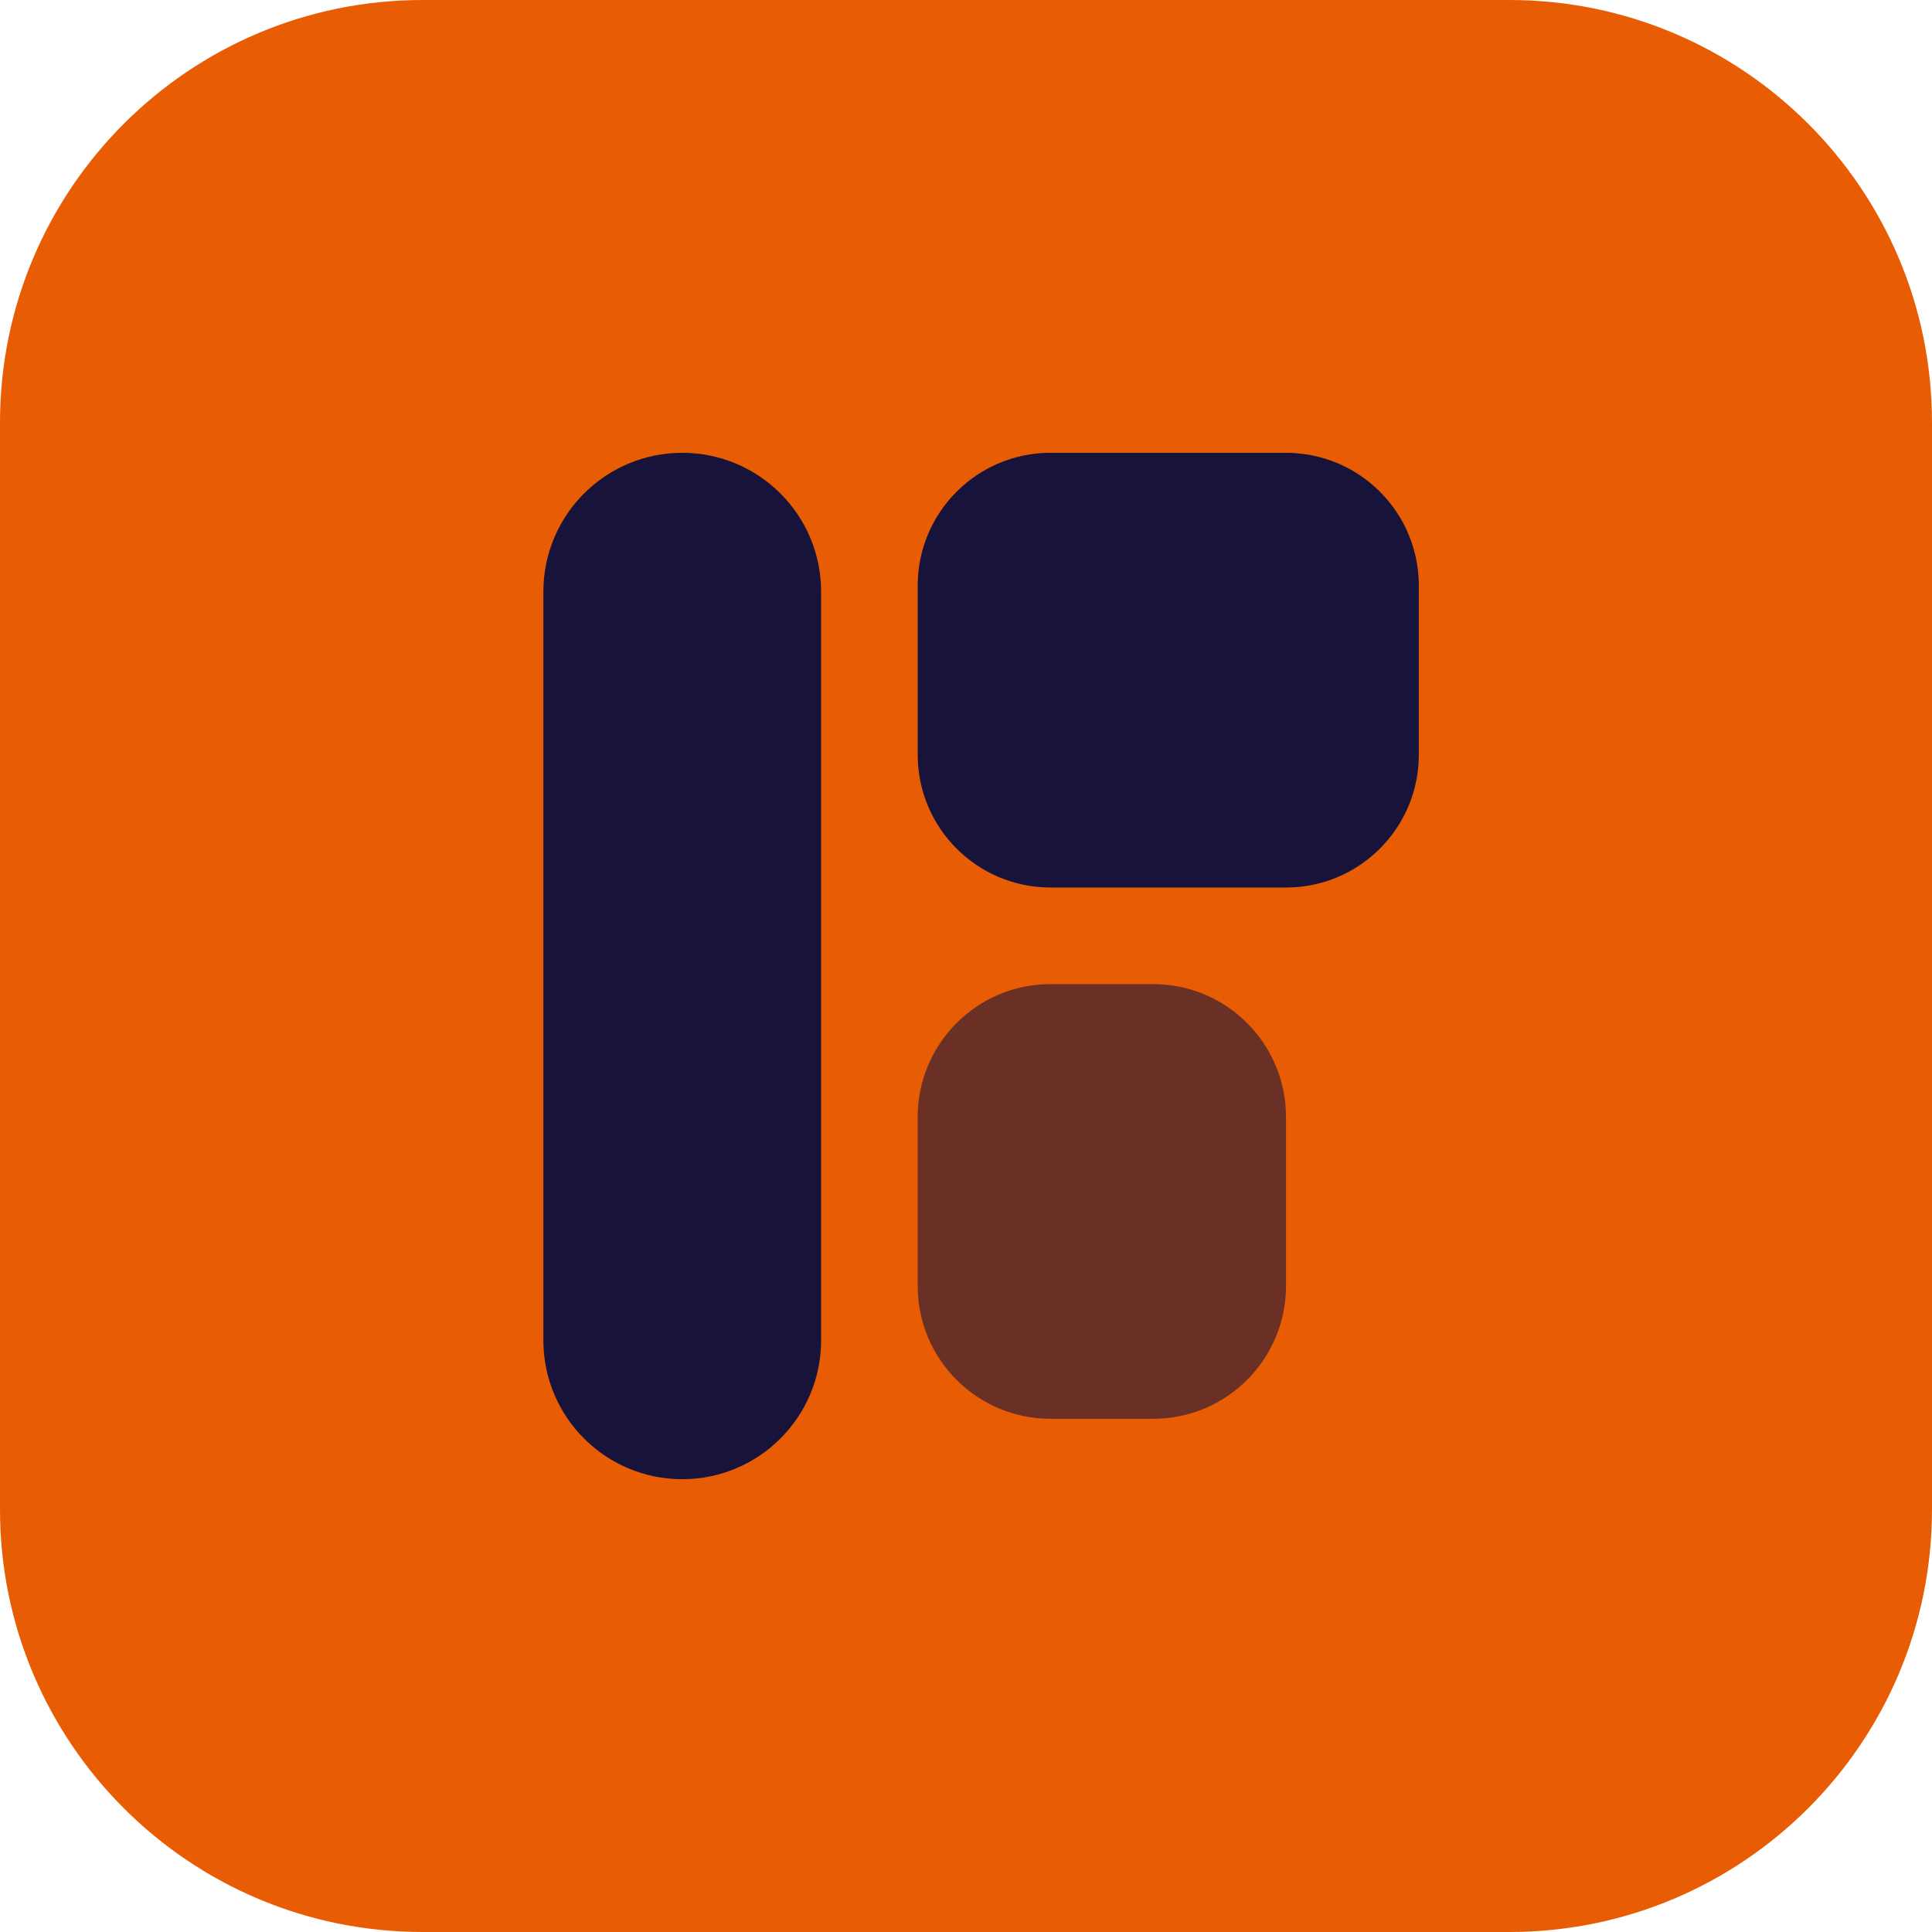
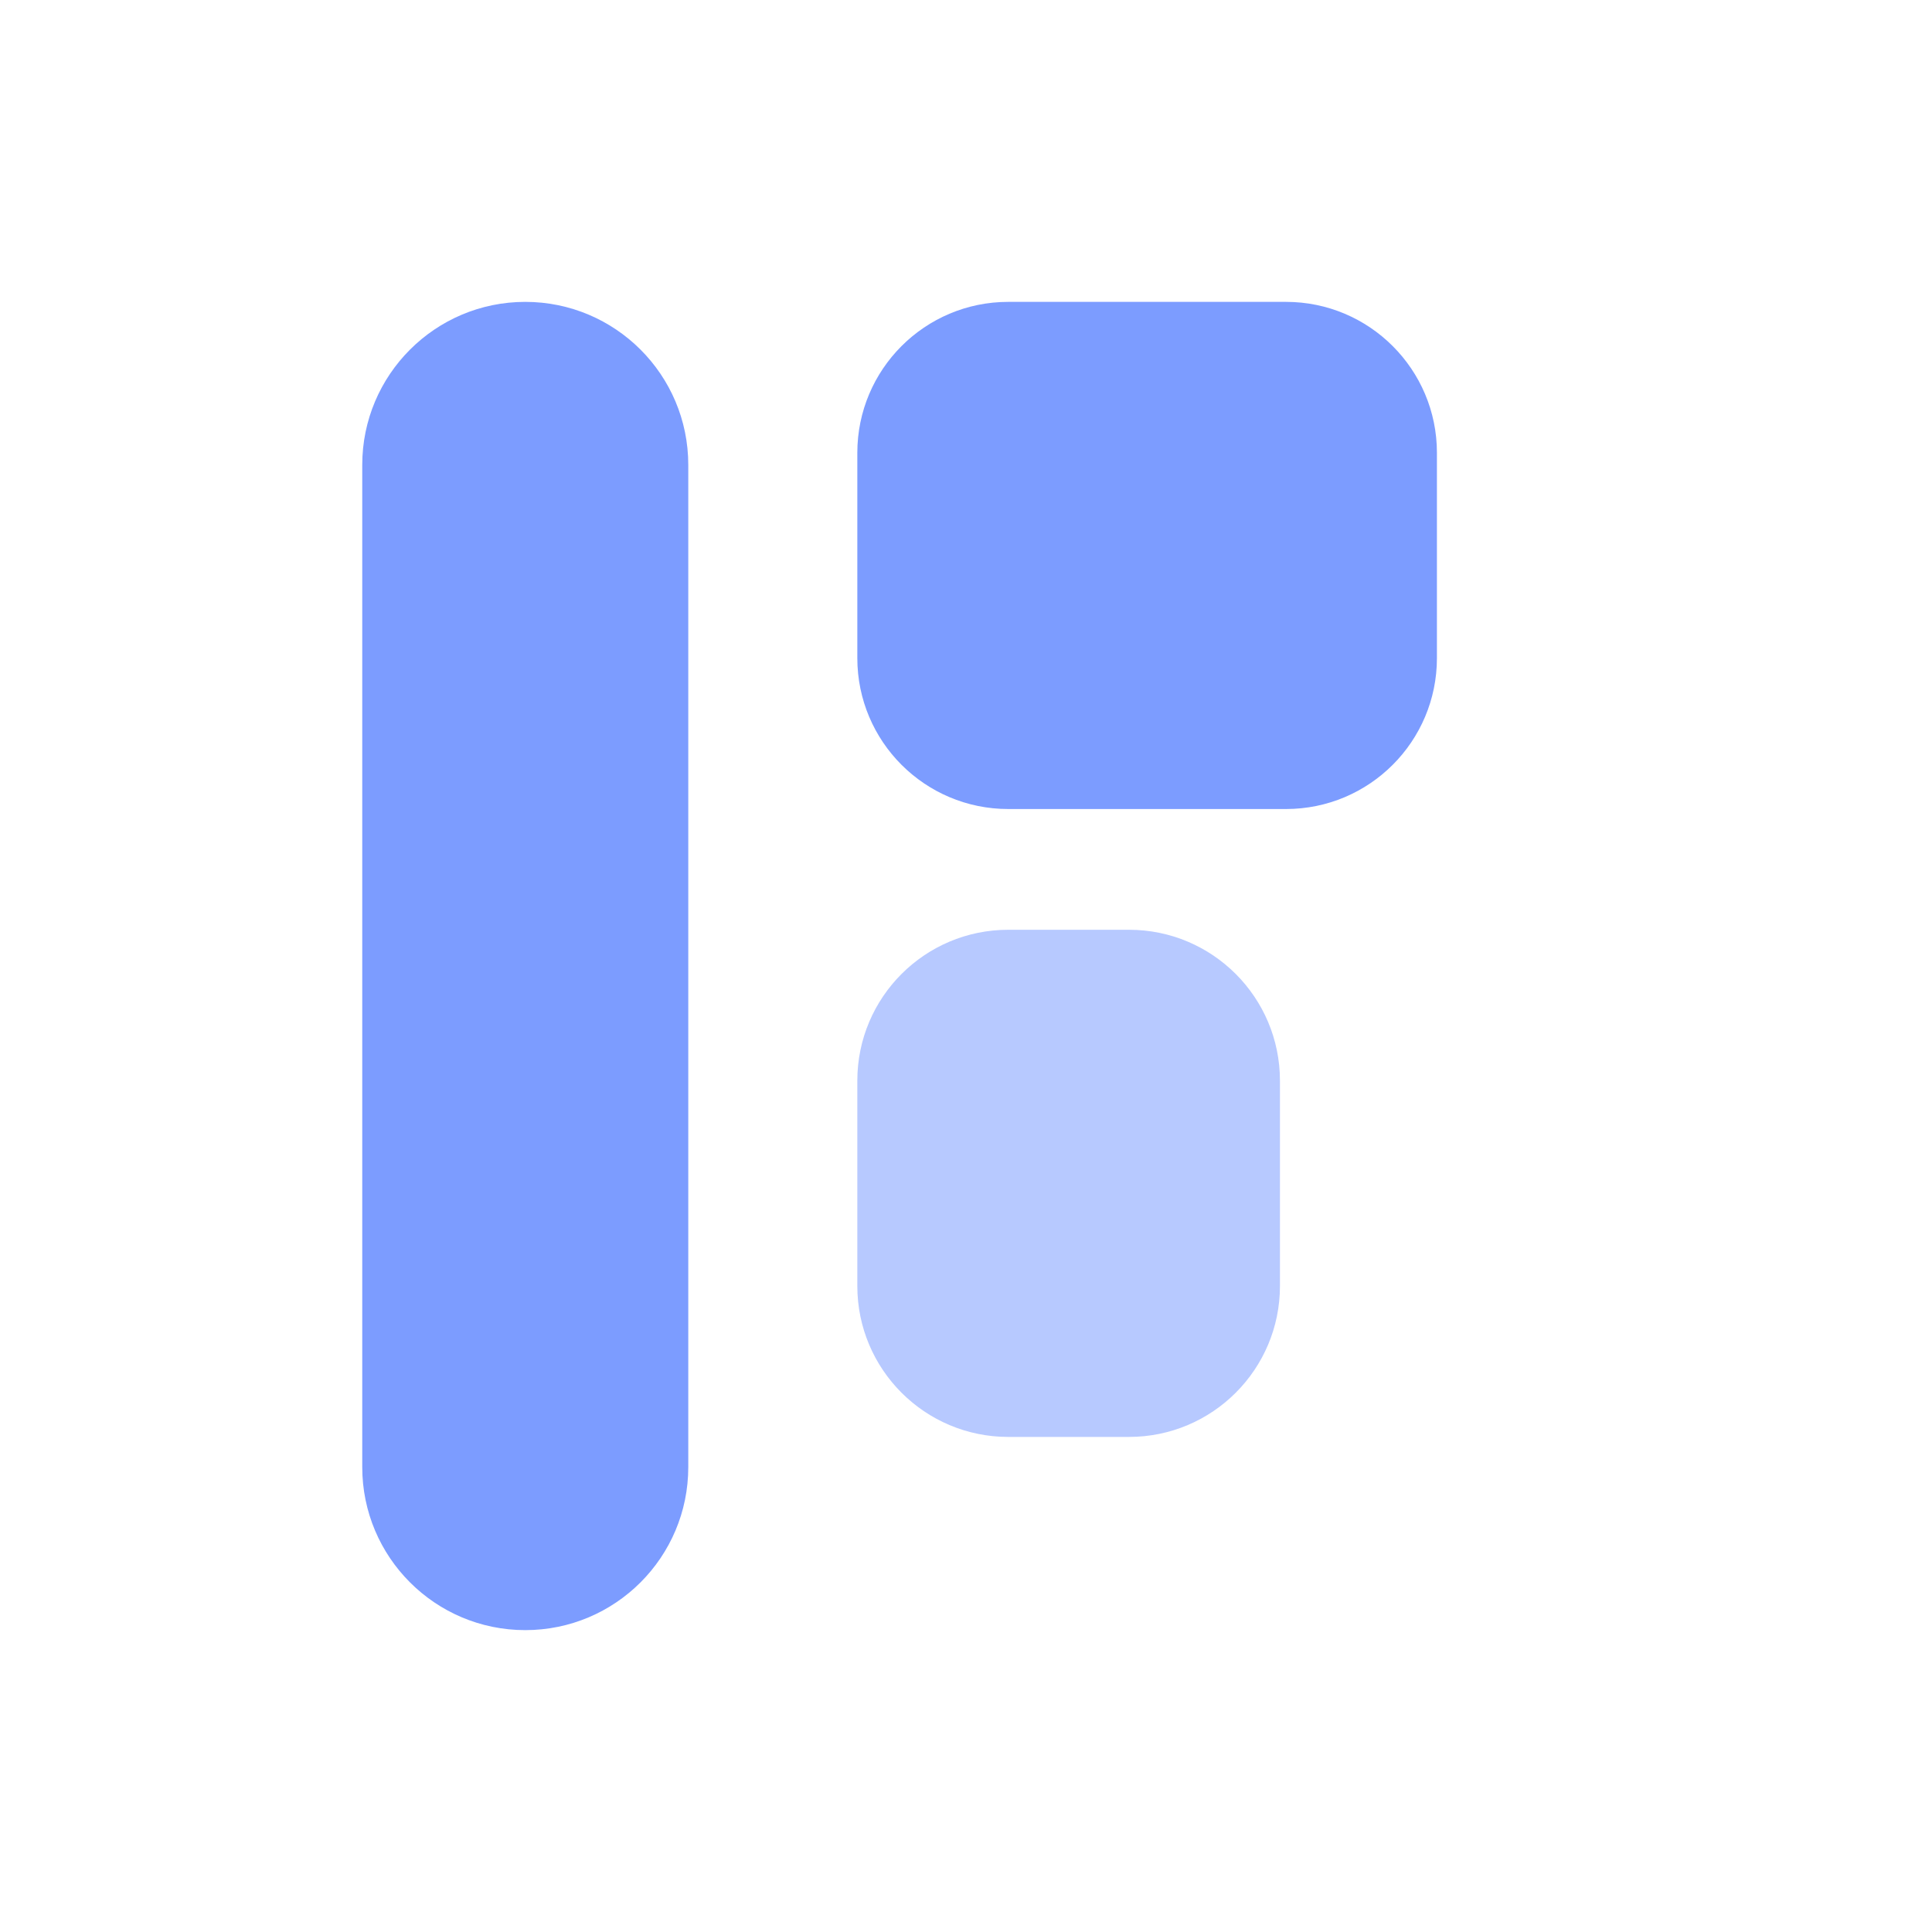
<svg xmlns="http://www.w3.org/2000/svg" viewBox="0 0 32 32">
-   <rect width="32" height="32" rx="7" fill="#e85d04" />
-   <rect x="9" y="7.5" width="4.6" height="17" rx="2.3" fill="#17133a" />
-   <rect x="15.2" y="7.5" width="8.3" height="7.2" rx="2.2" fill="#17133a" />
-   <rect x="15.2" y="16.3" width="6.1" height="7.2" rx="2.2" fill="#17133a" opacity=".6" />
+   <rect x="6" y="5" width="5.4" height="22" rx="2.7" fill="#7c9cff" />
+   <rect x="14.2" y="5" width="9.6" height="8.4" rx="2.5" fill="#7c9cff" />
+   <rect x="14.2" y="15.4" width="7" height="8.4" rx="2.5" fill="#7c9cff" opacity=".55" />
</svg>
